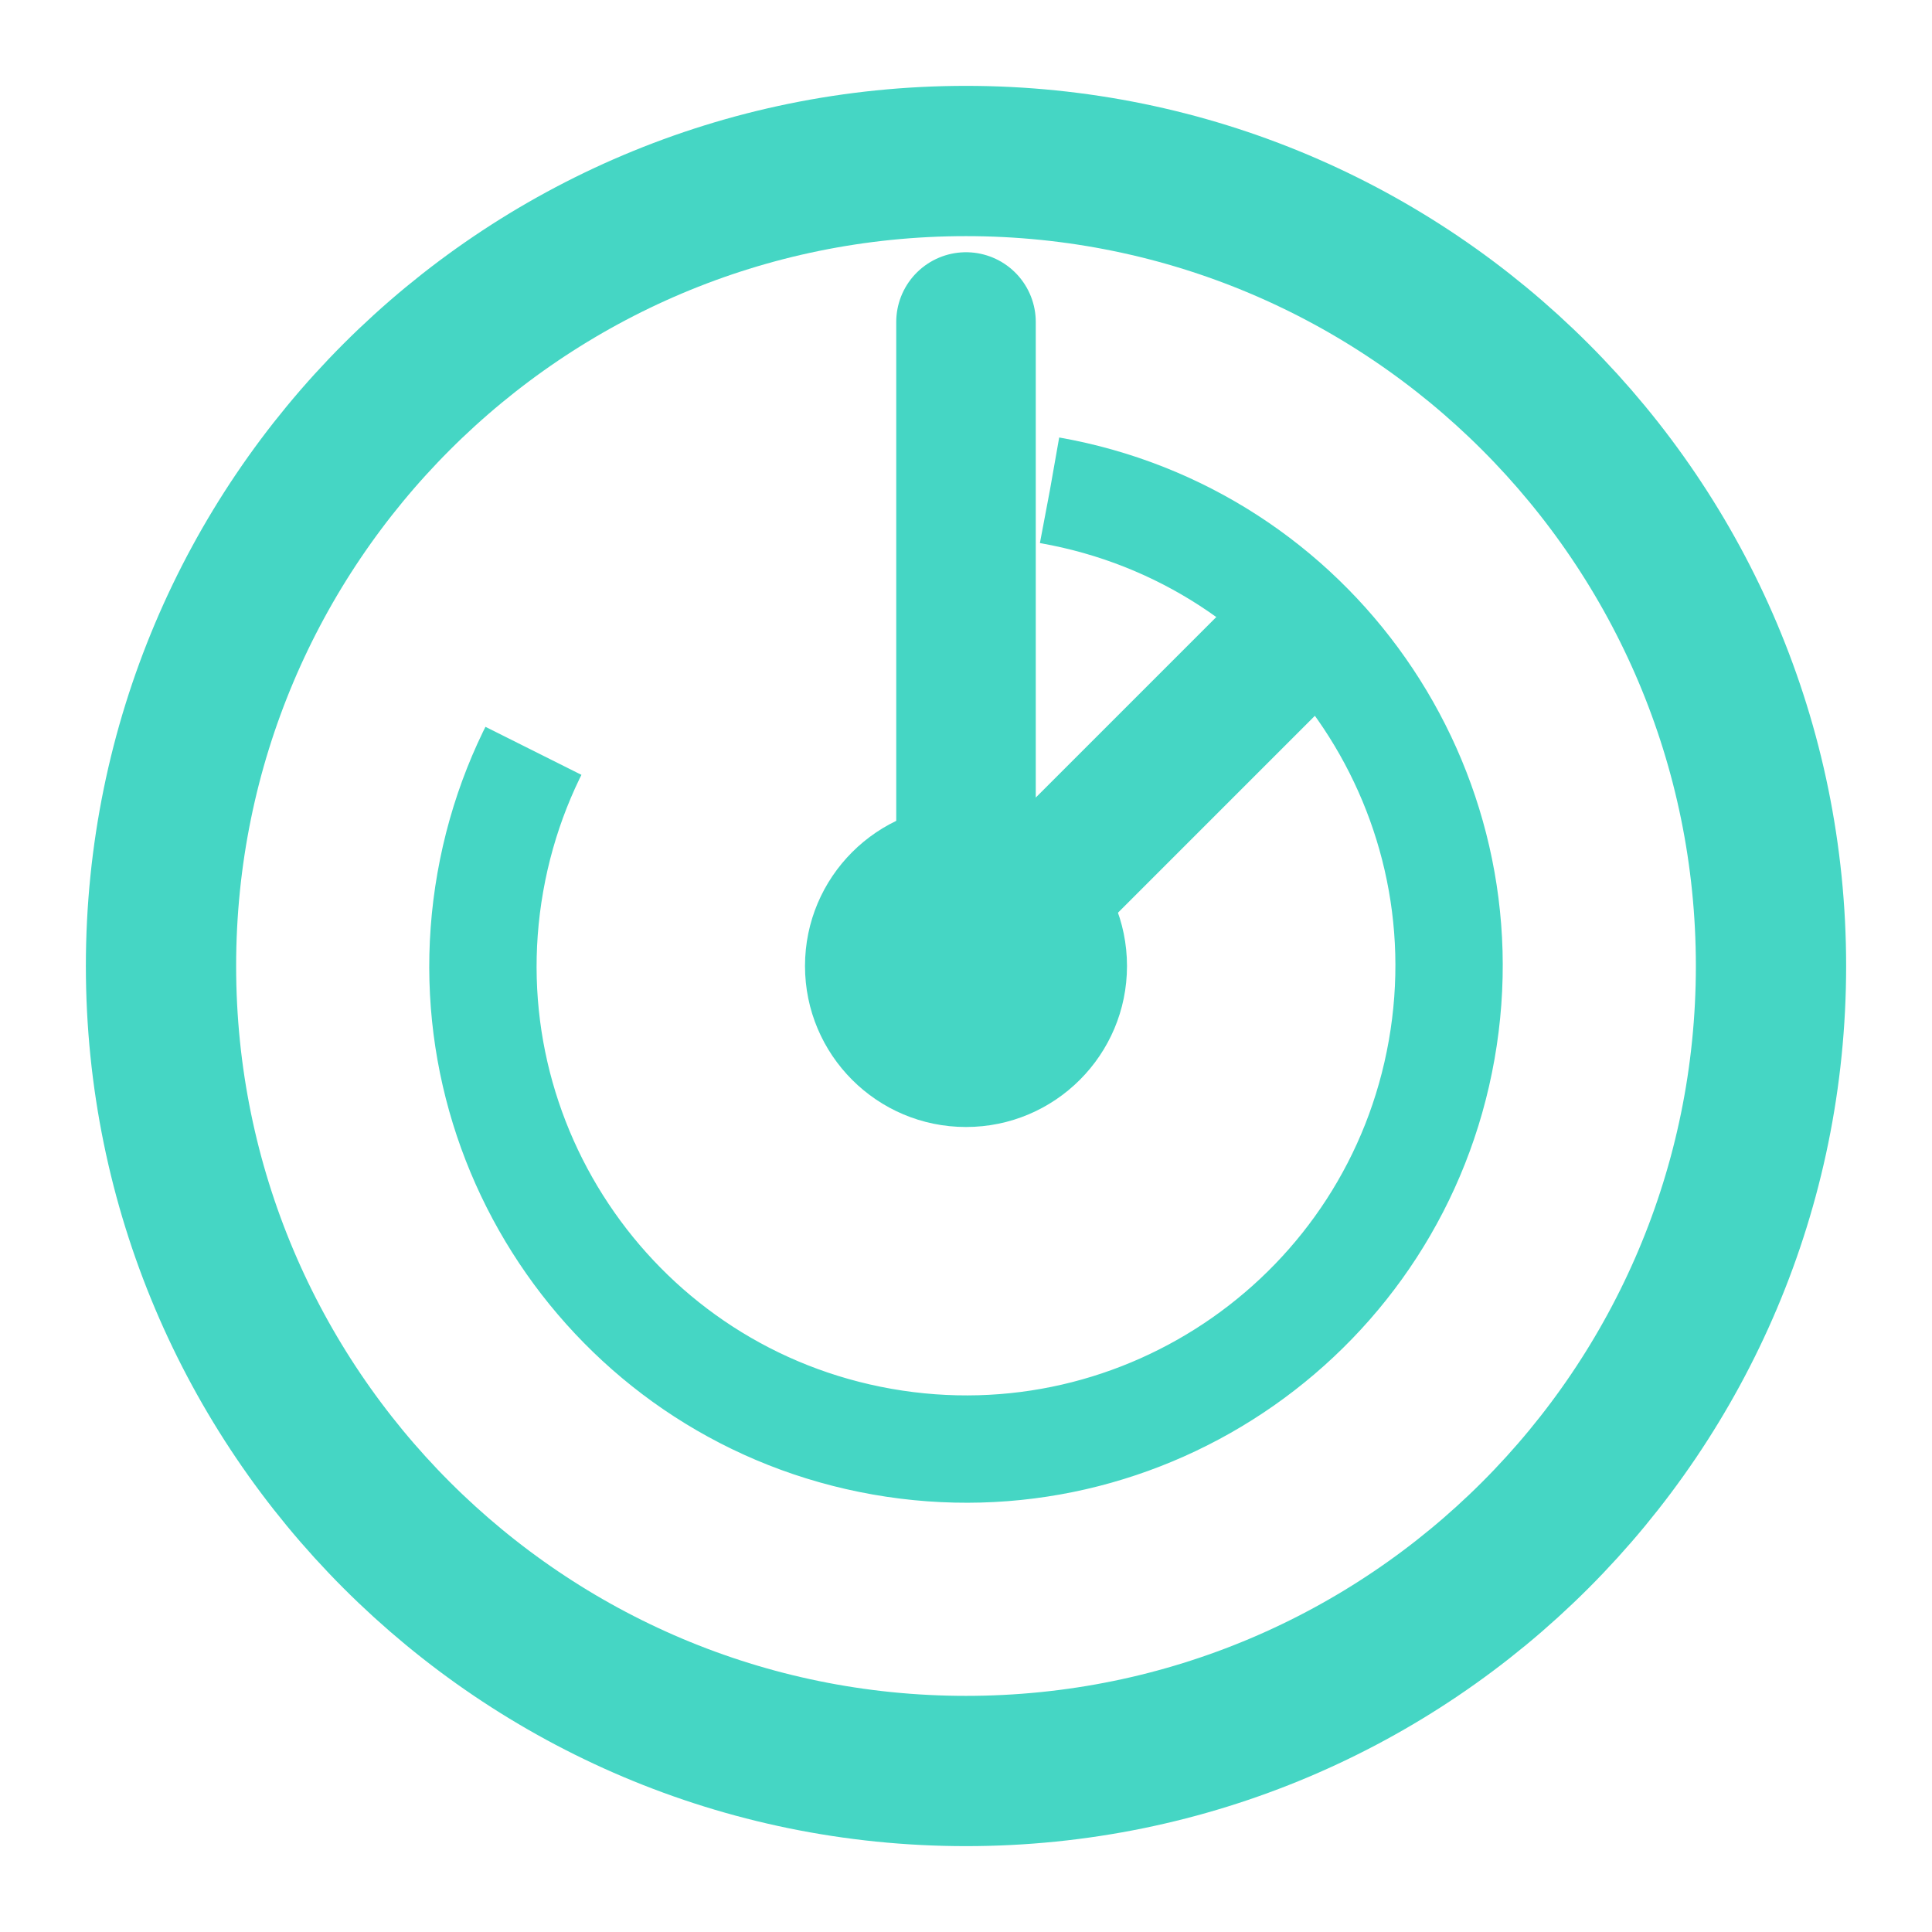
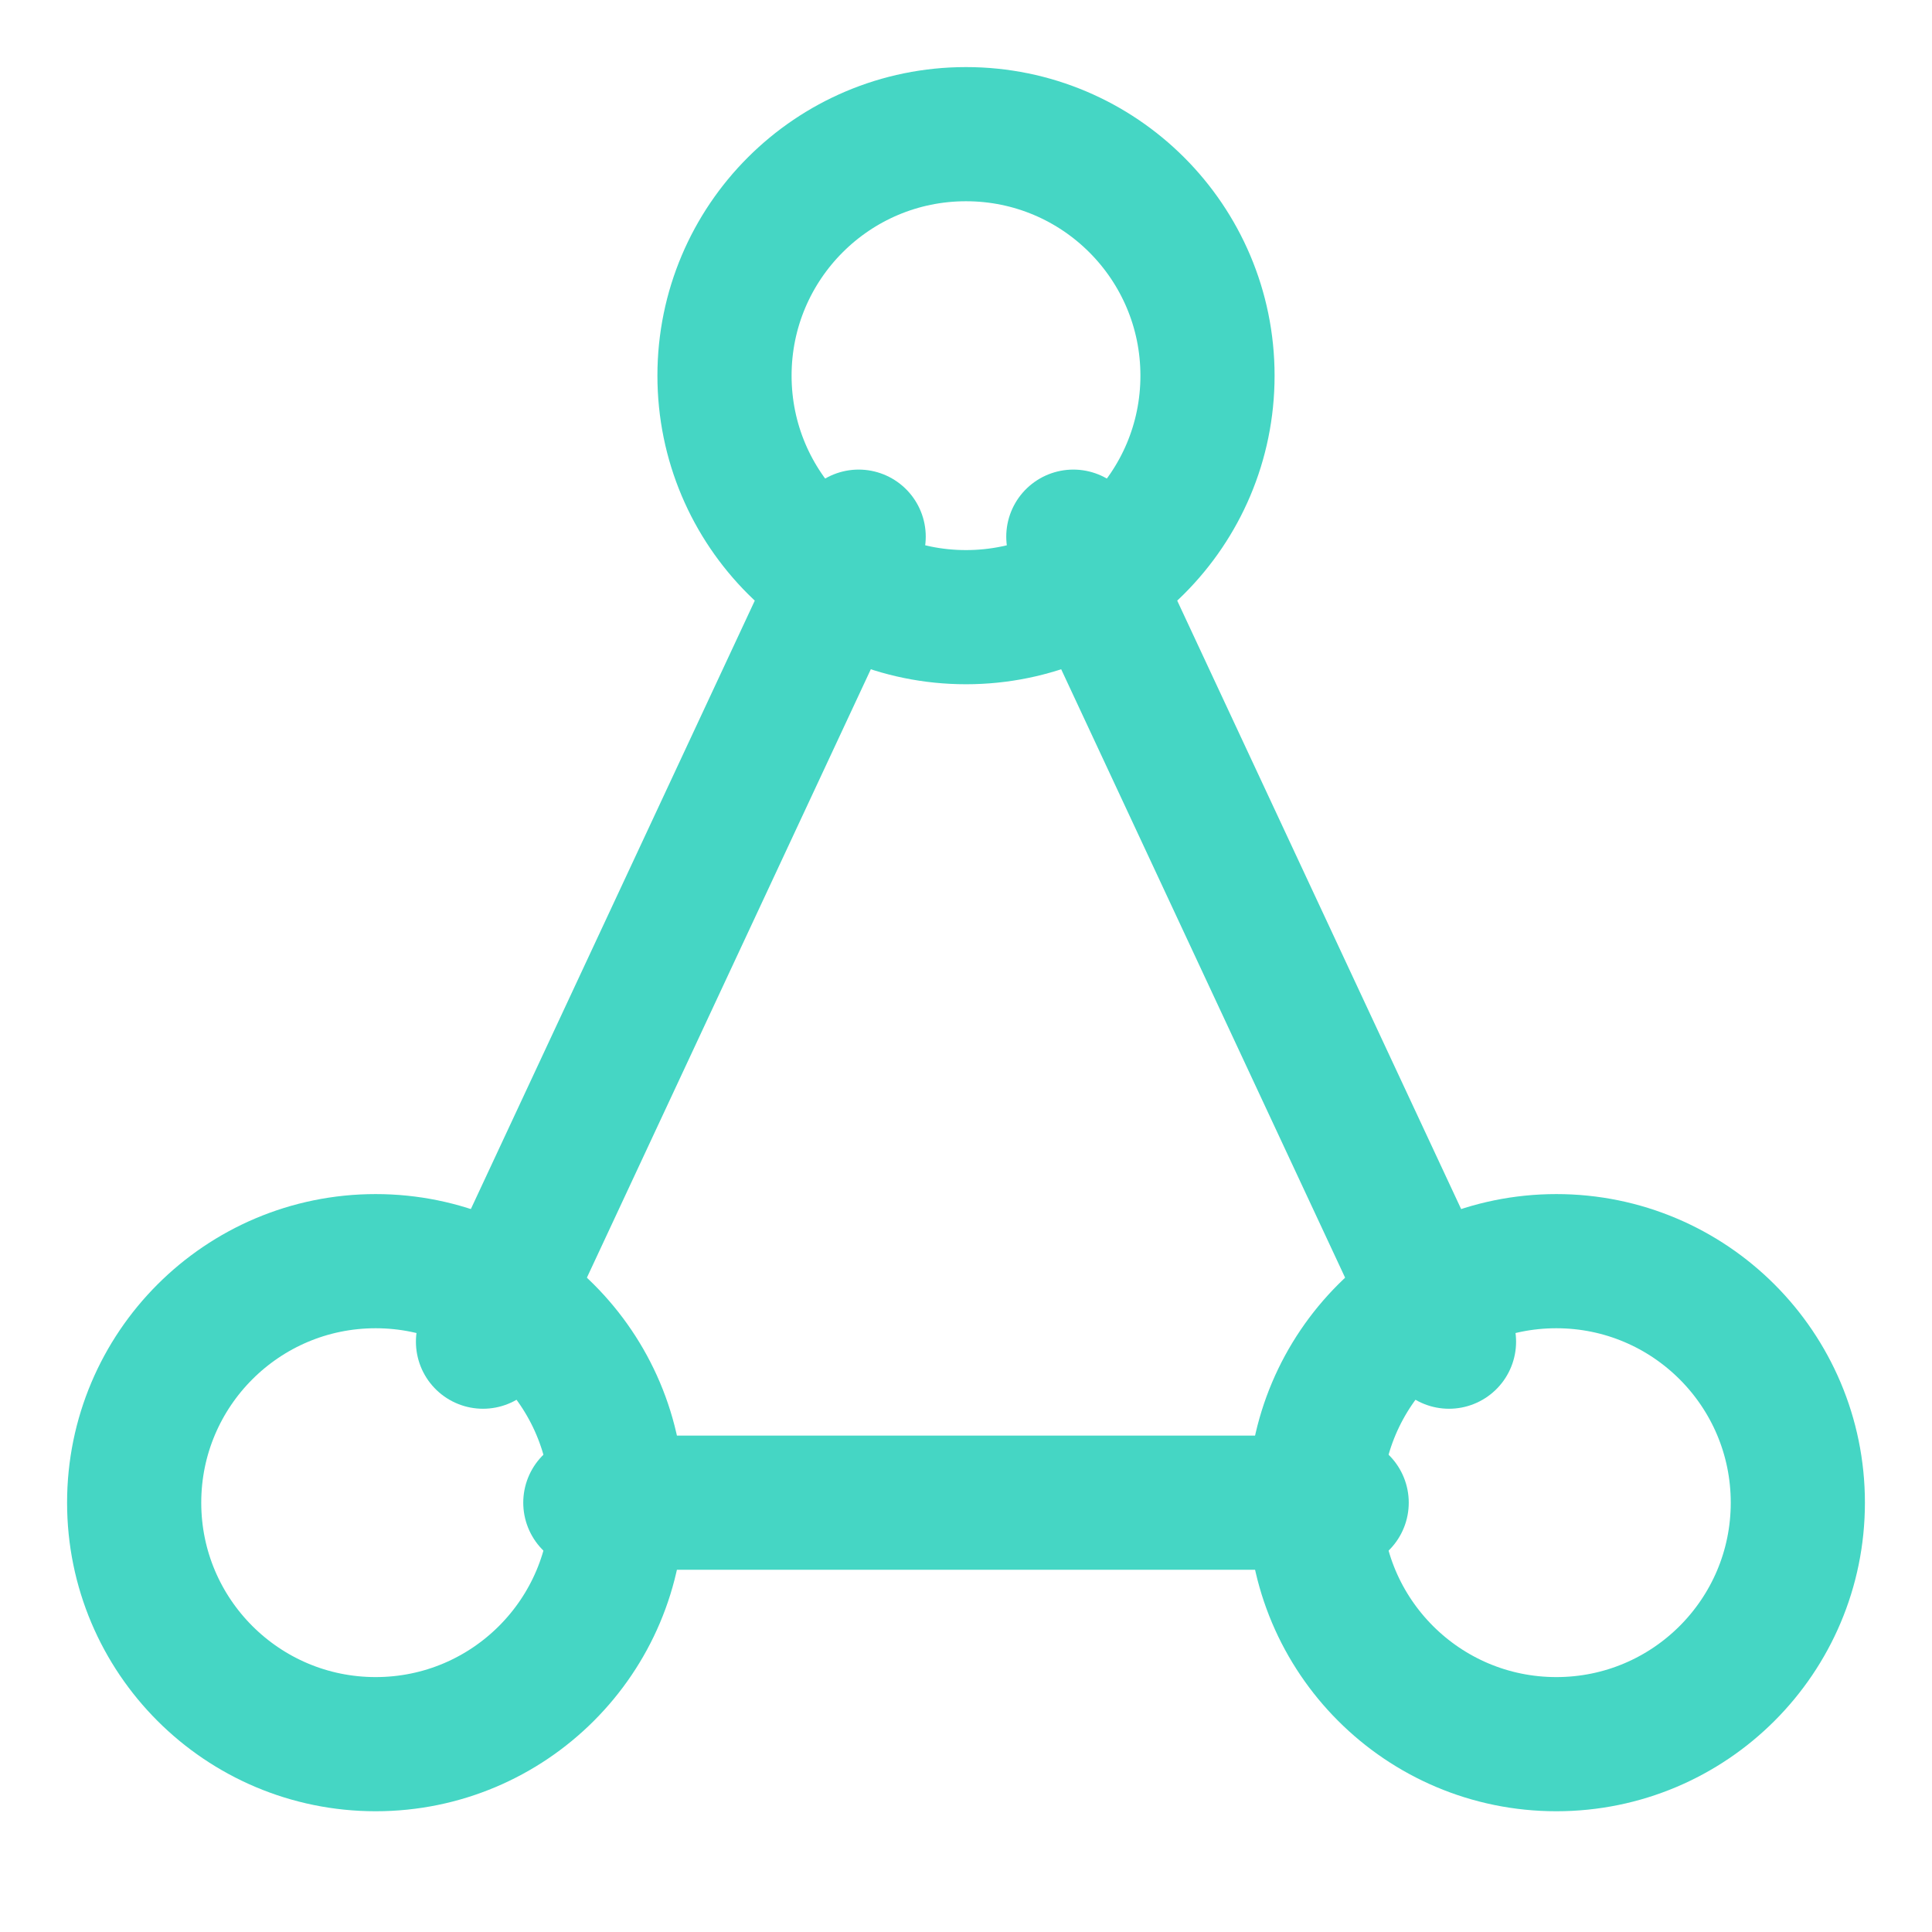
<svg xmlns="http://www.w3.org/2000/svg" viewBox="0 0 36 36" fill="none">
-   <circle cx="18" cy="18" r="15" stroke="#45d6c4" stroke-width="2.8" />
-   <circle cx="18" cy="18" r="9" stroke="#45d6c4" stroke-width="2" stroke-dasharray="45 12" transform="rotate(-80 18 18)" />
-   <path d="M18 6v12l6-6" stroke="#45d6c4" stroke-width="2.6" stroke-linecap="round" stroke-linejoin="round" />
-   <circle cx="18" cy="18" r="3" fill="#45d6c4" />
+   <path d="m16 10-7 15m11-15 7 15M11 28h14" stroke="#45d6c4" stroke-width="2.5" stroke-linecap="round" />
+   <circle cx="18" cy="7" r="4.5" stroke="#45d6c4" stroke-width="2.5" />
+   <circle cx="7" cy="28" r="4.5" stroke="#45d6c4" stroke-width="2.5" />
+   <circle cx="29" cy="28" r="4.5" stroke="#45d6c4" stroke-width="2.5" />
</svg>
